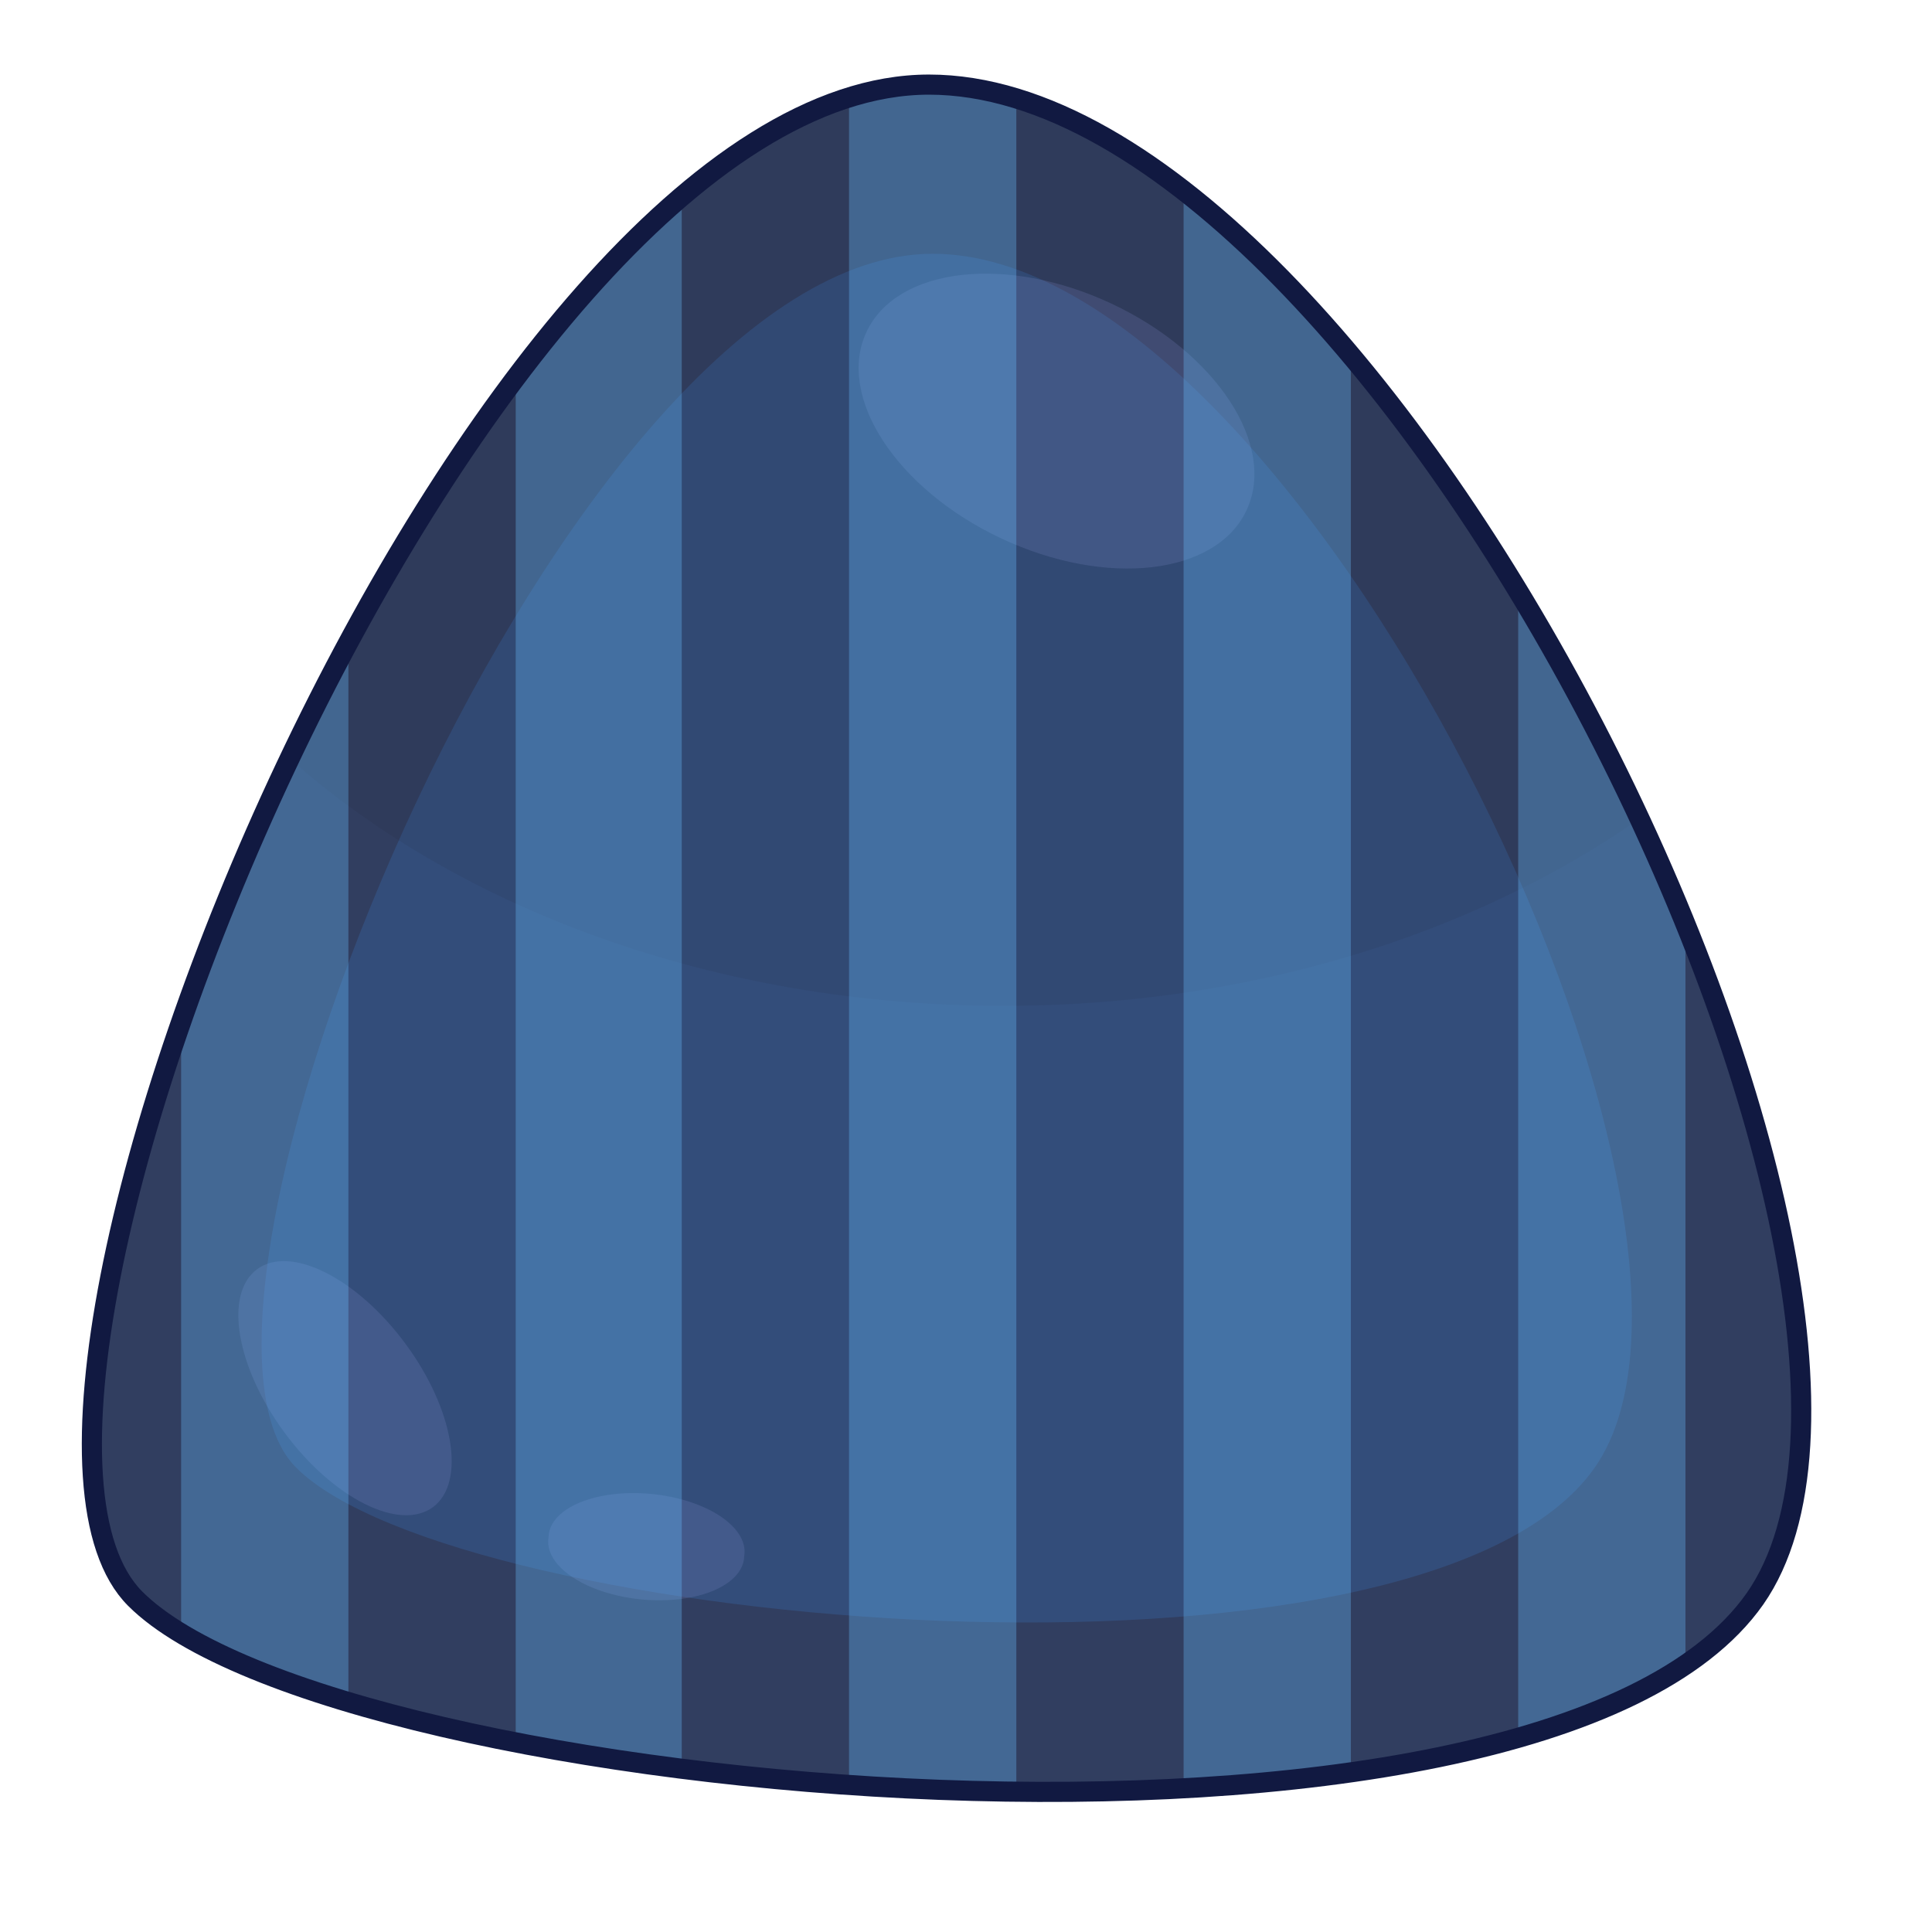
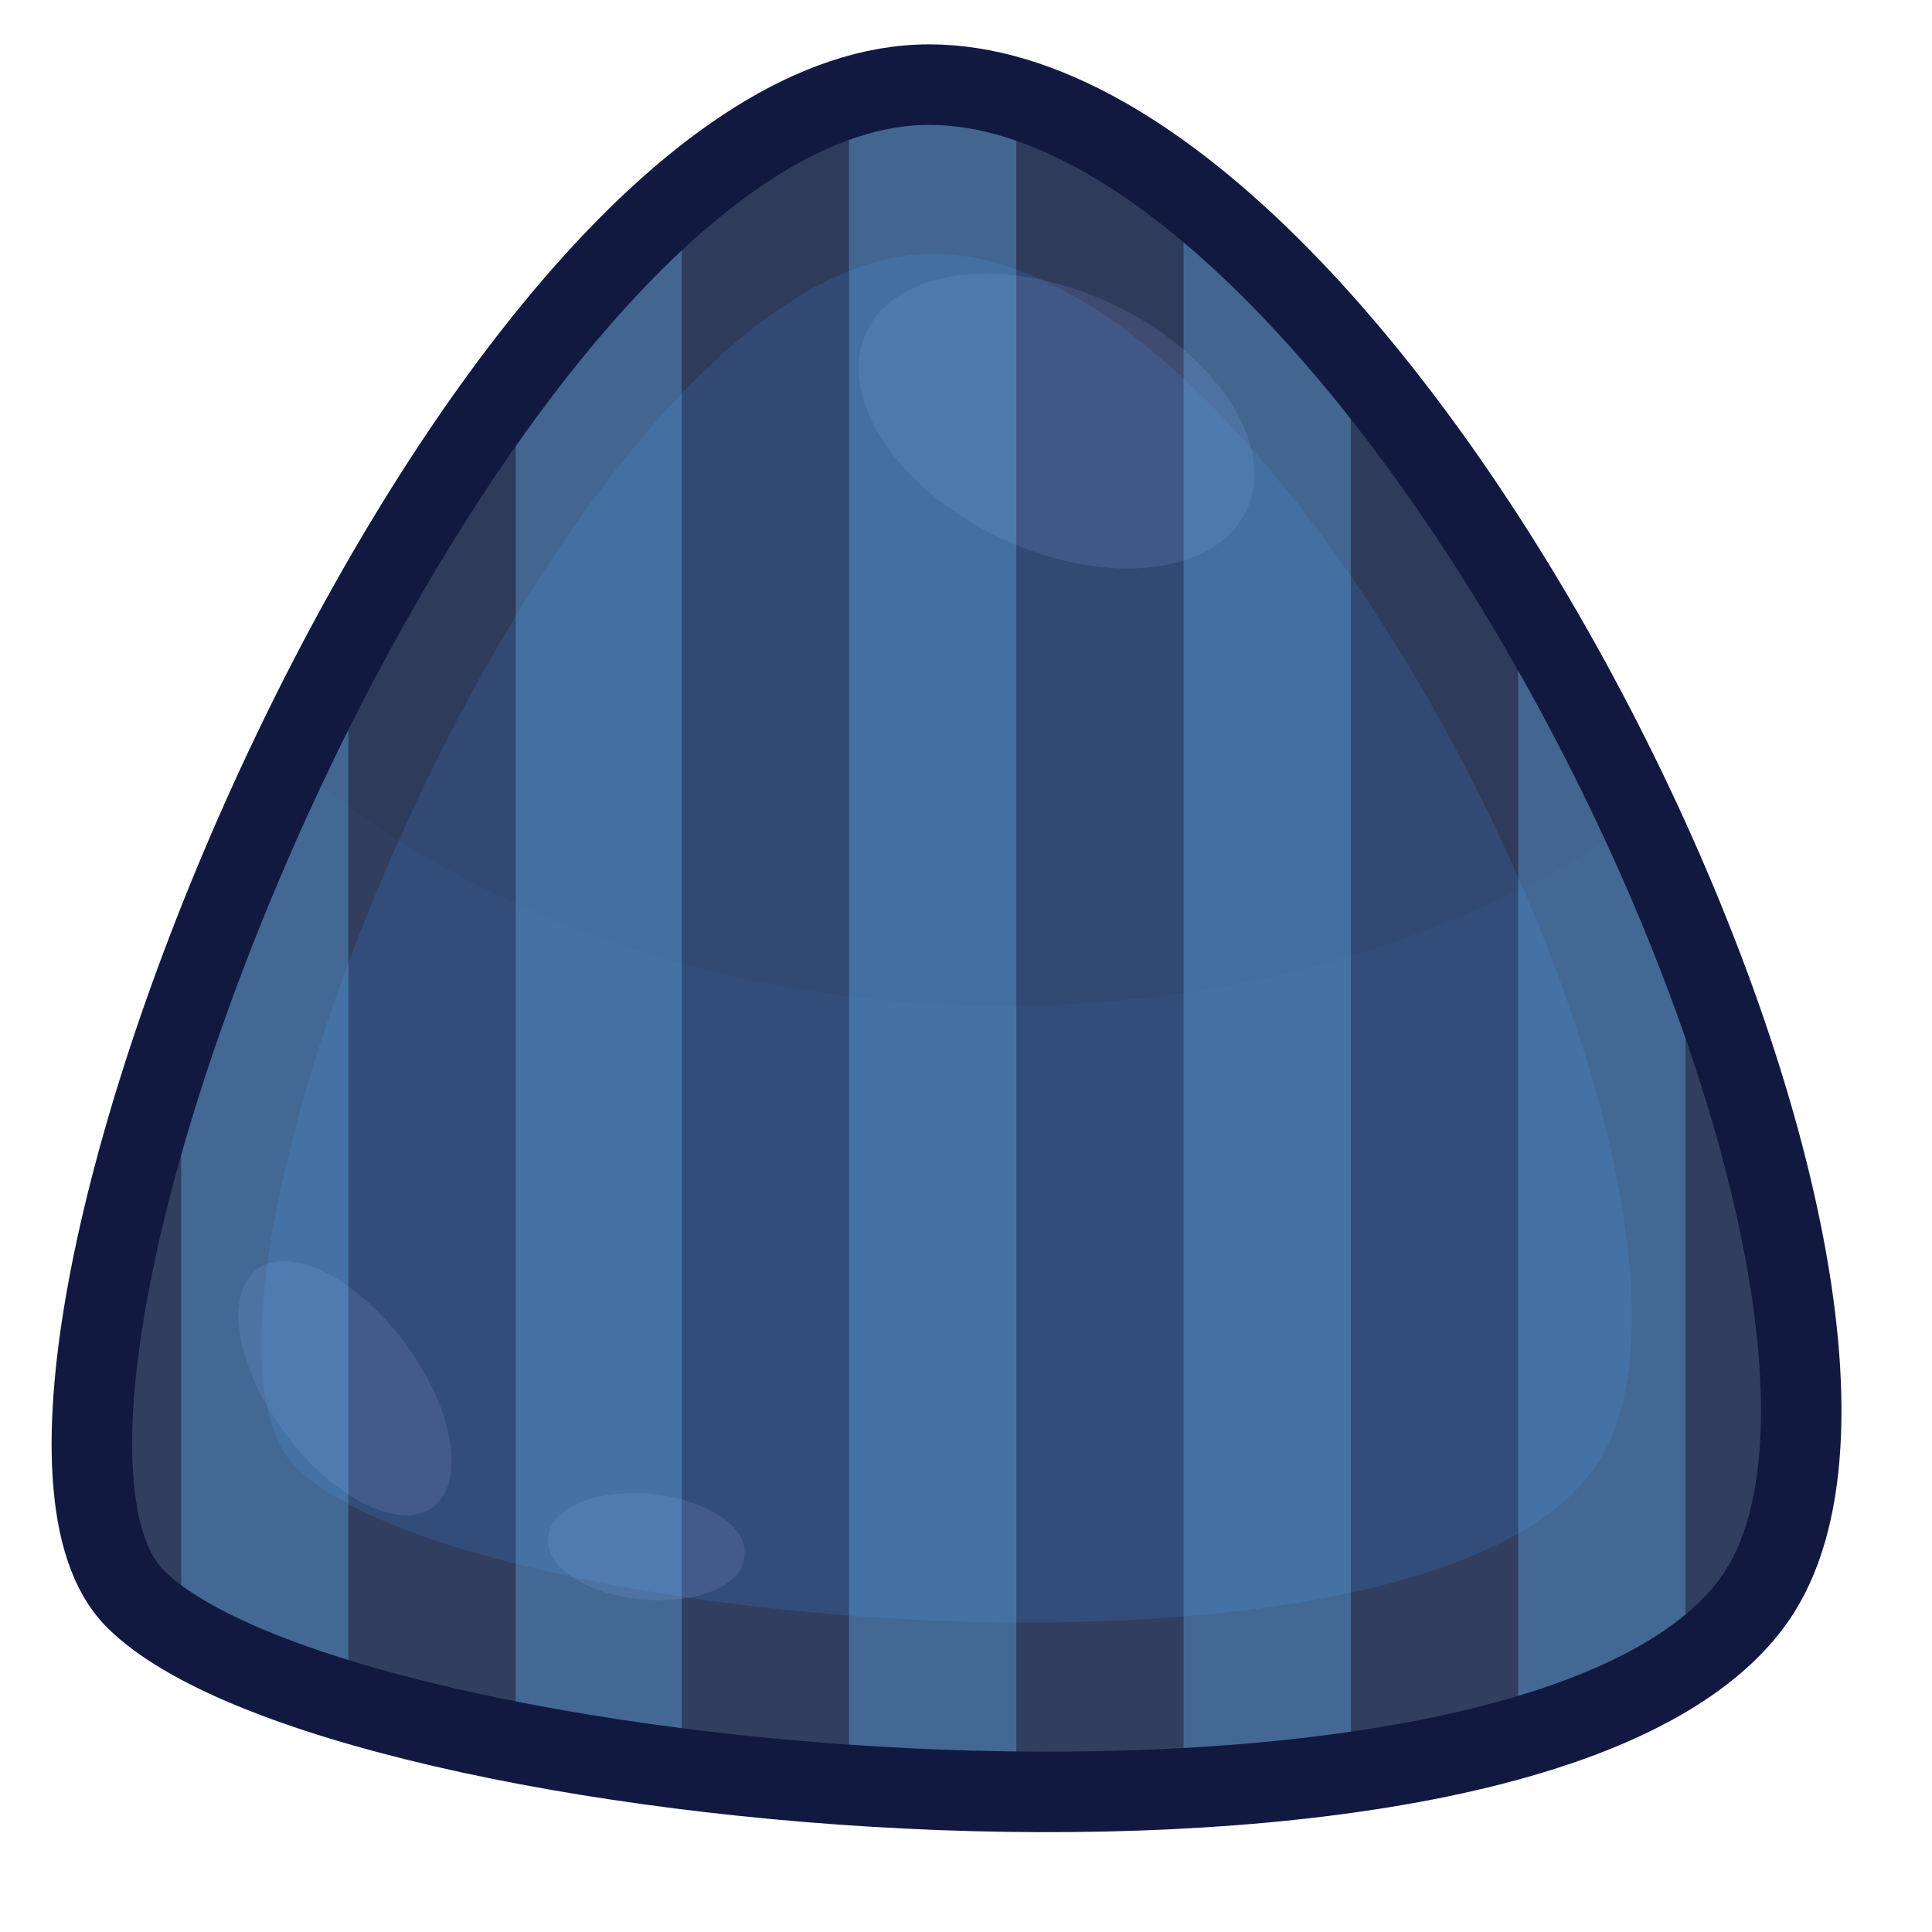
<svg xmlns="http://www.w3.org/2000/svg" version="1.1" width="100%" height="100%" viewBox="0 0 48 48" id="svg2985">
  <defs id="defs2987" />
  <path d="m 23.081,2.102 c -11.302,0 -24.725,32.614 -19.721,37.618 4.992,4.992 34.864,7.668 40.243,0 C 48.97,32.039 34.396,2.102 23.081,2.102 z" id="path3009" style="color:#000000;fill:#313e60;fill-opacity:1;stroke-width:0.5" />
  <path d="m 23.172,6.305 c -9.065,0 -19.811,26.148 -15.815,30.157 3.996,3.996 27.945,6.155 32.264,0 C 43.927,30.306 32.25,6.305 23.172,6.305 z" id="path3807" style="color:#000000;fill:#334d7a;fill-opacity:1;stroke-width:0.5" />
  <path d="m 23.081,2.089 c -5.612,0 -11.729,8.043 -15.88,16.759 4.19,3.724 10.578,6.143 17.729,6.143 6.13,0 11.69,-1.785 15.79,-4.642 C 36.375,11.012 29.237,2.089 23.068,2.089 z" id="path3826" style="color:#000000;fill:#1b1d28;fill-opacity:0.081;stroke-width:0.5" />
  <path d="M 10.757,37.444 A 3.675,1.864 53.51 0 1 6.386,31.534 3.675,1.864 53.51 1 1 10.757,37.444 z" id="path3838" style="color:#000000;fill:#8d9ad9;fill-opacity:0.18;stroke-width:1.5" />
  <path d="m 18.49,38.66 a 2.444,1.267 5.54 1 1 -4.862,-0.466 2.444,1.267 5.54 1 1 4.862,0.466 z" id="path3840" style="color:#000000;fill:#8d9ad9;fill-opacity:0.18;stroke-width:1.5" />
  <path d="M 30.969,12.68 A 5.215,3.222 25.14 0 1 21.529,8.244 5.215,3.222 25.14 1 1 30.969,12.68 z" id="path3836" style="color:#000000;fill:#8d9ad9;fill-opacity:0.18;stroke-width:1.5" />
  <path d="m 23.094,2.094 c -0.657,0 -1.333,0.135 -2,0.344 l 0,41.906 c 1.379,0.095 2.773,0.141 4.156,0.156 l 0,-42.062 C 24.523,2.216 23.801,2.094 23.094,2.094 z m 6.312,2.656 0,39.688 c 1.432,-0.078 2.835,-0.219 4.156,-0.406 l 0,-35.188 C 32.22,7.244 30.817,5.849 29.406,4.75 z M 16.938,4.906 c -1.415,1.208 -2.797,2.734 -4.125,4.5 l 0,33.875 c 1.312,0.255 2.689,0.475 4.125,0.656 l 0,-39.031 z m 20.781,9.75 0,28.5 c 1.633,-0.469 3.055,-1.064 4.156,-1.812 L 41.875,23 c -1.143,-2.822 -2.543,-5.689 -4.156,-8.344 z m -29.062,1.312 C 7.012,19.024 5.58,22.277 4.5,25.375 l 0,15.219 c 1.032,0.621 2.47,1.184 4.156,1.688 l 0,-26.312 z" id="rect3780" style="color:#000000;fill:#6abfff;fill-opacity:0.325;fill-rule:nonzero;stroke:none;stroke-width:0.27;marker:none;visibility:visible;display:inline;overflow:visible;enable-background:accumulate" />
-   <path d="m 23.081,2.102 c -11.302,0 -24.725,32.614 -19.721,37.618 4.992,4.992 34.864,7.668 40.243,0 C 48.97,32.039 34.396,2.102 23.081,2.102 z" id="path2990" style="color:#000000;fill:none;stroke:#111941;stroke-width:0.5;stroke-miterlimit:4;stroke-opacity:1;stroke-dasharray:none" />
+   <path d="m 23.081,2.102 c -11.302,0 -24.725,32.614 -19.721,37.618 4.992,4.992 34.864,7.668 40.243,0 C 48.97,32.039 34.396,2.102 23.081,2.102 z" id="path2990" style="color:#000000;fill:none;stroke:#111941;stroke-width:2;stroke-miterlimit:4;stroke-opacity:1;stroke-dasharray:none" />
</svg>
